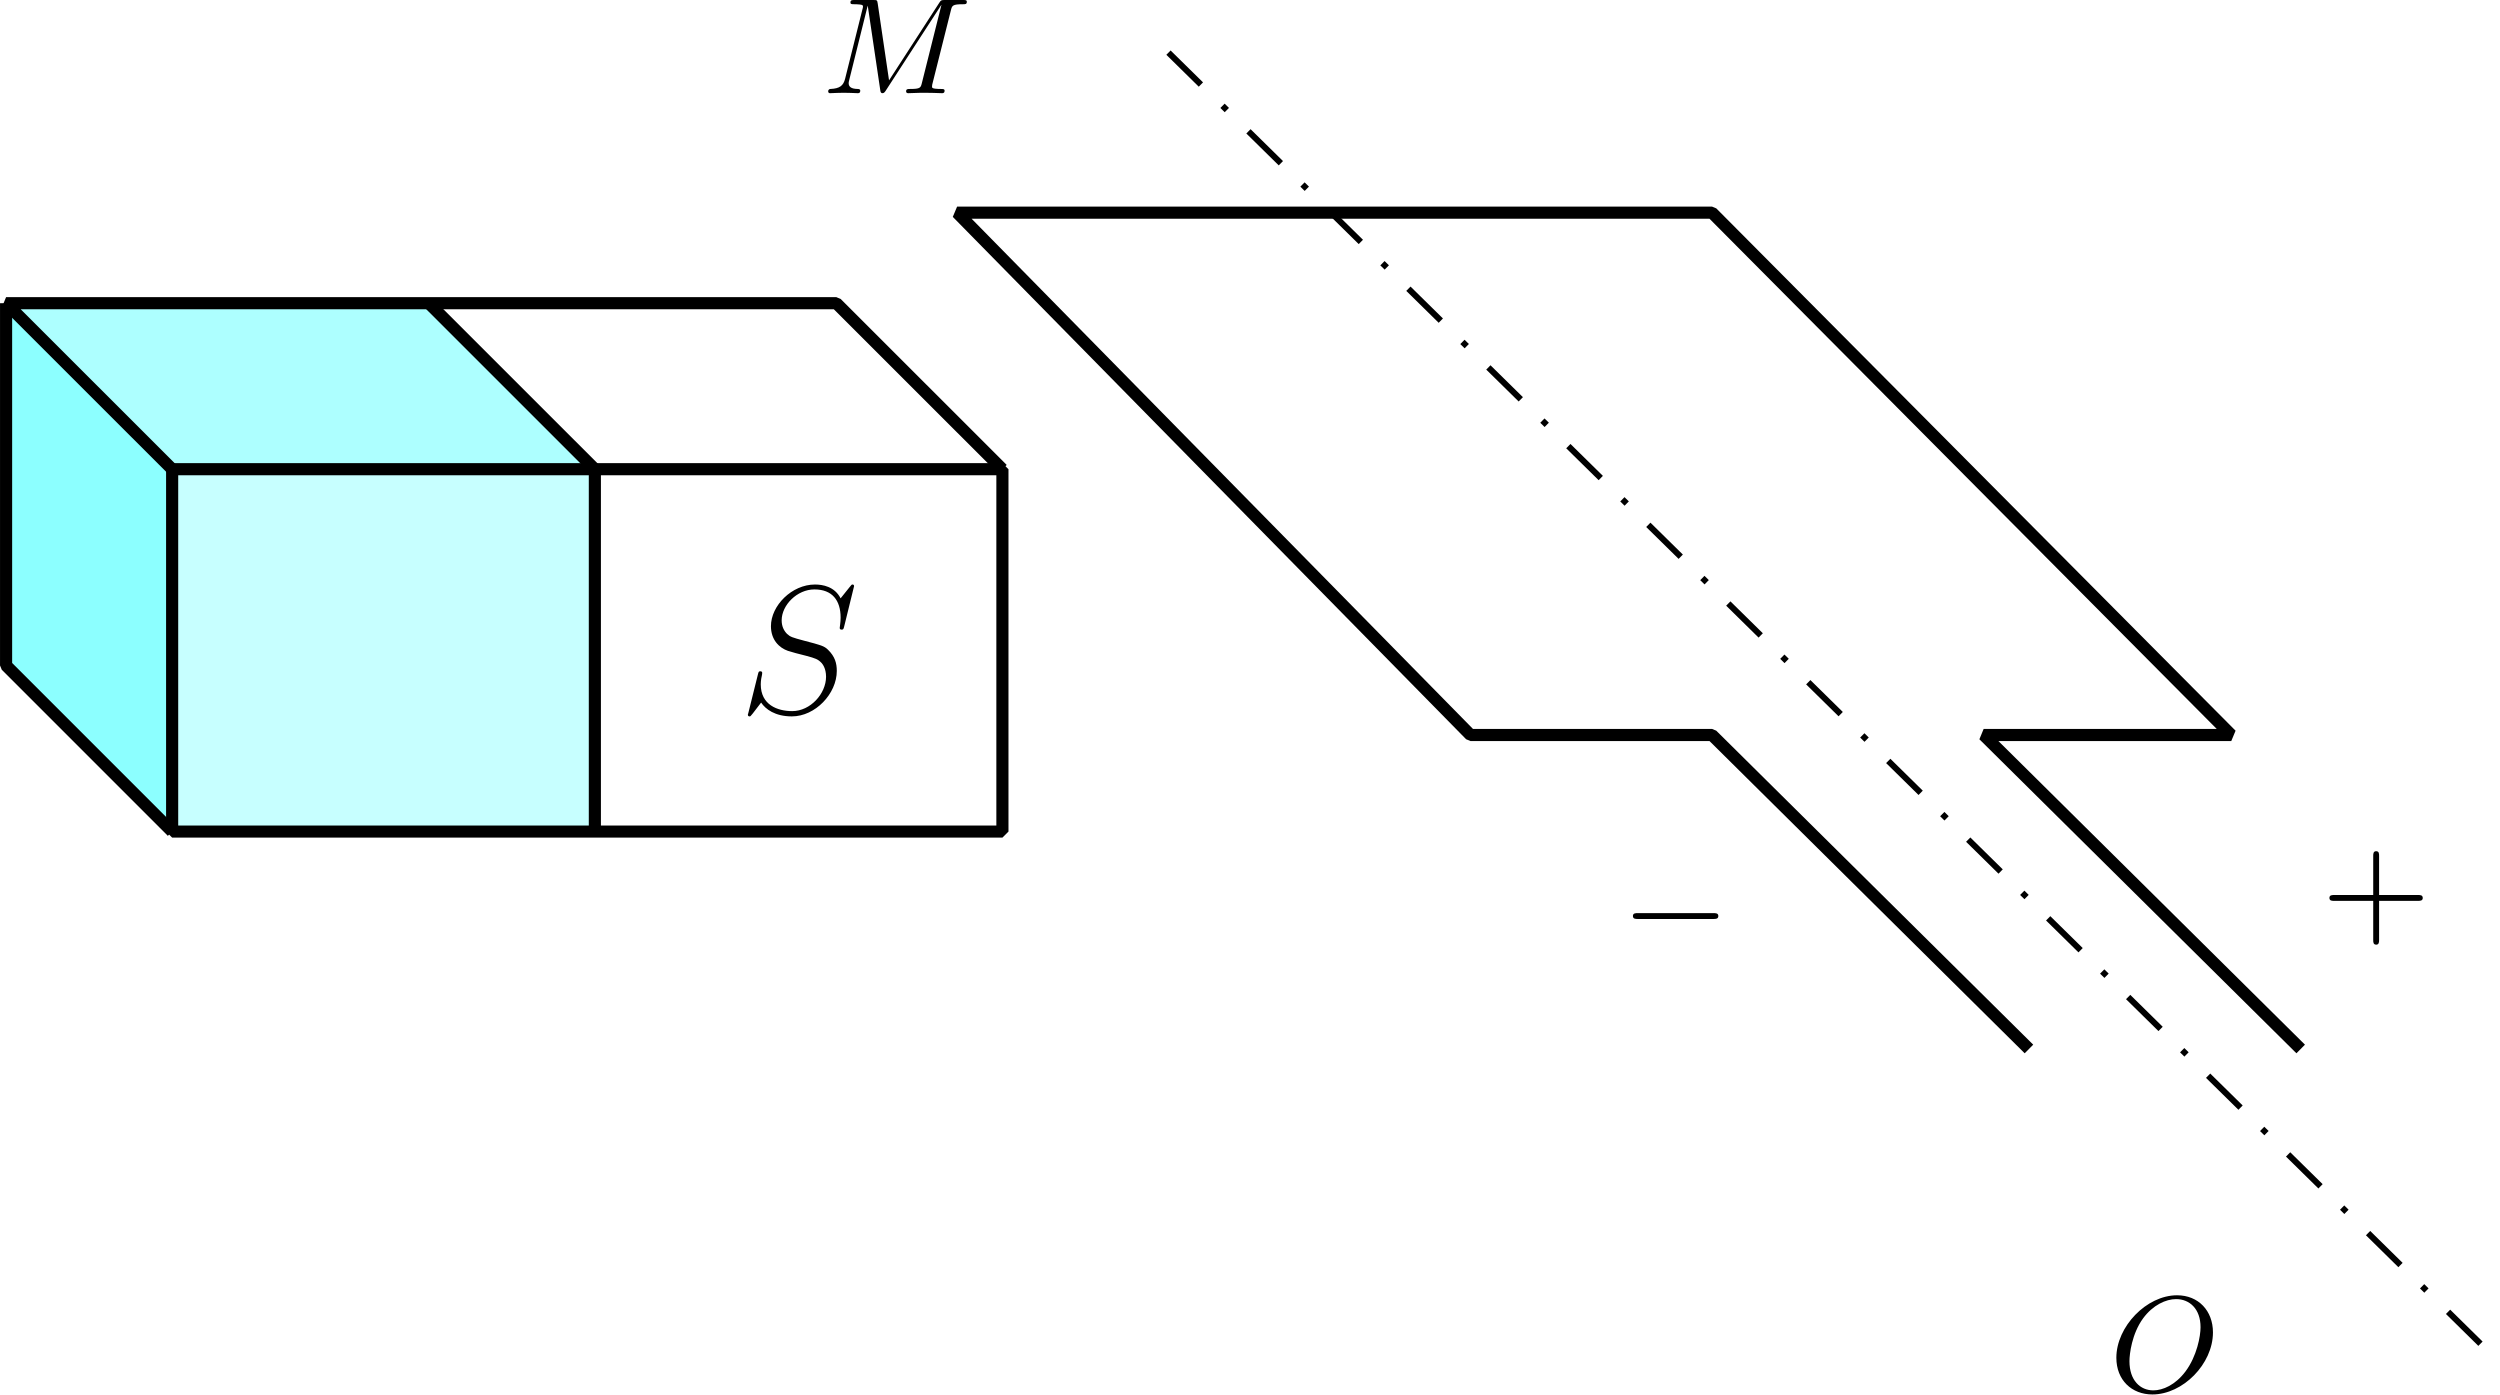
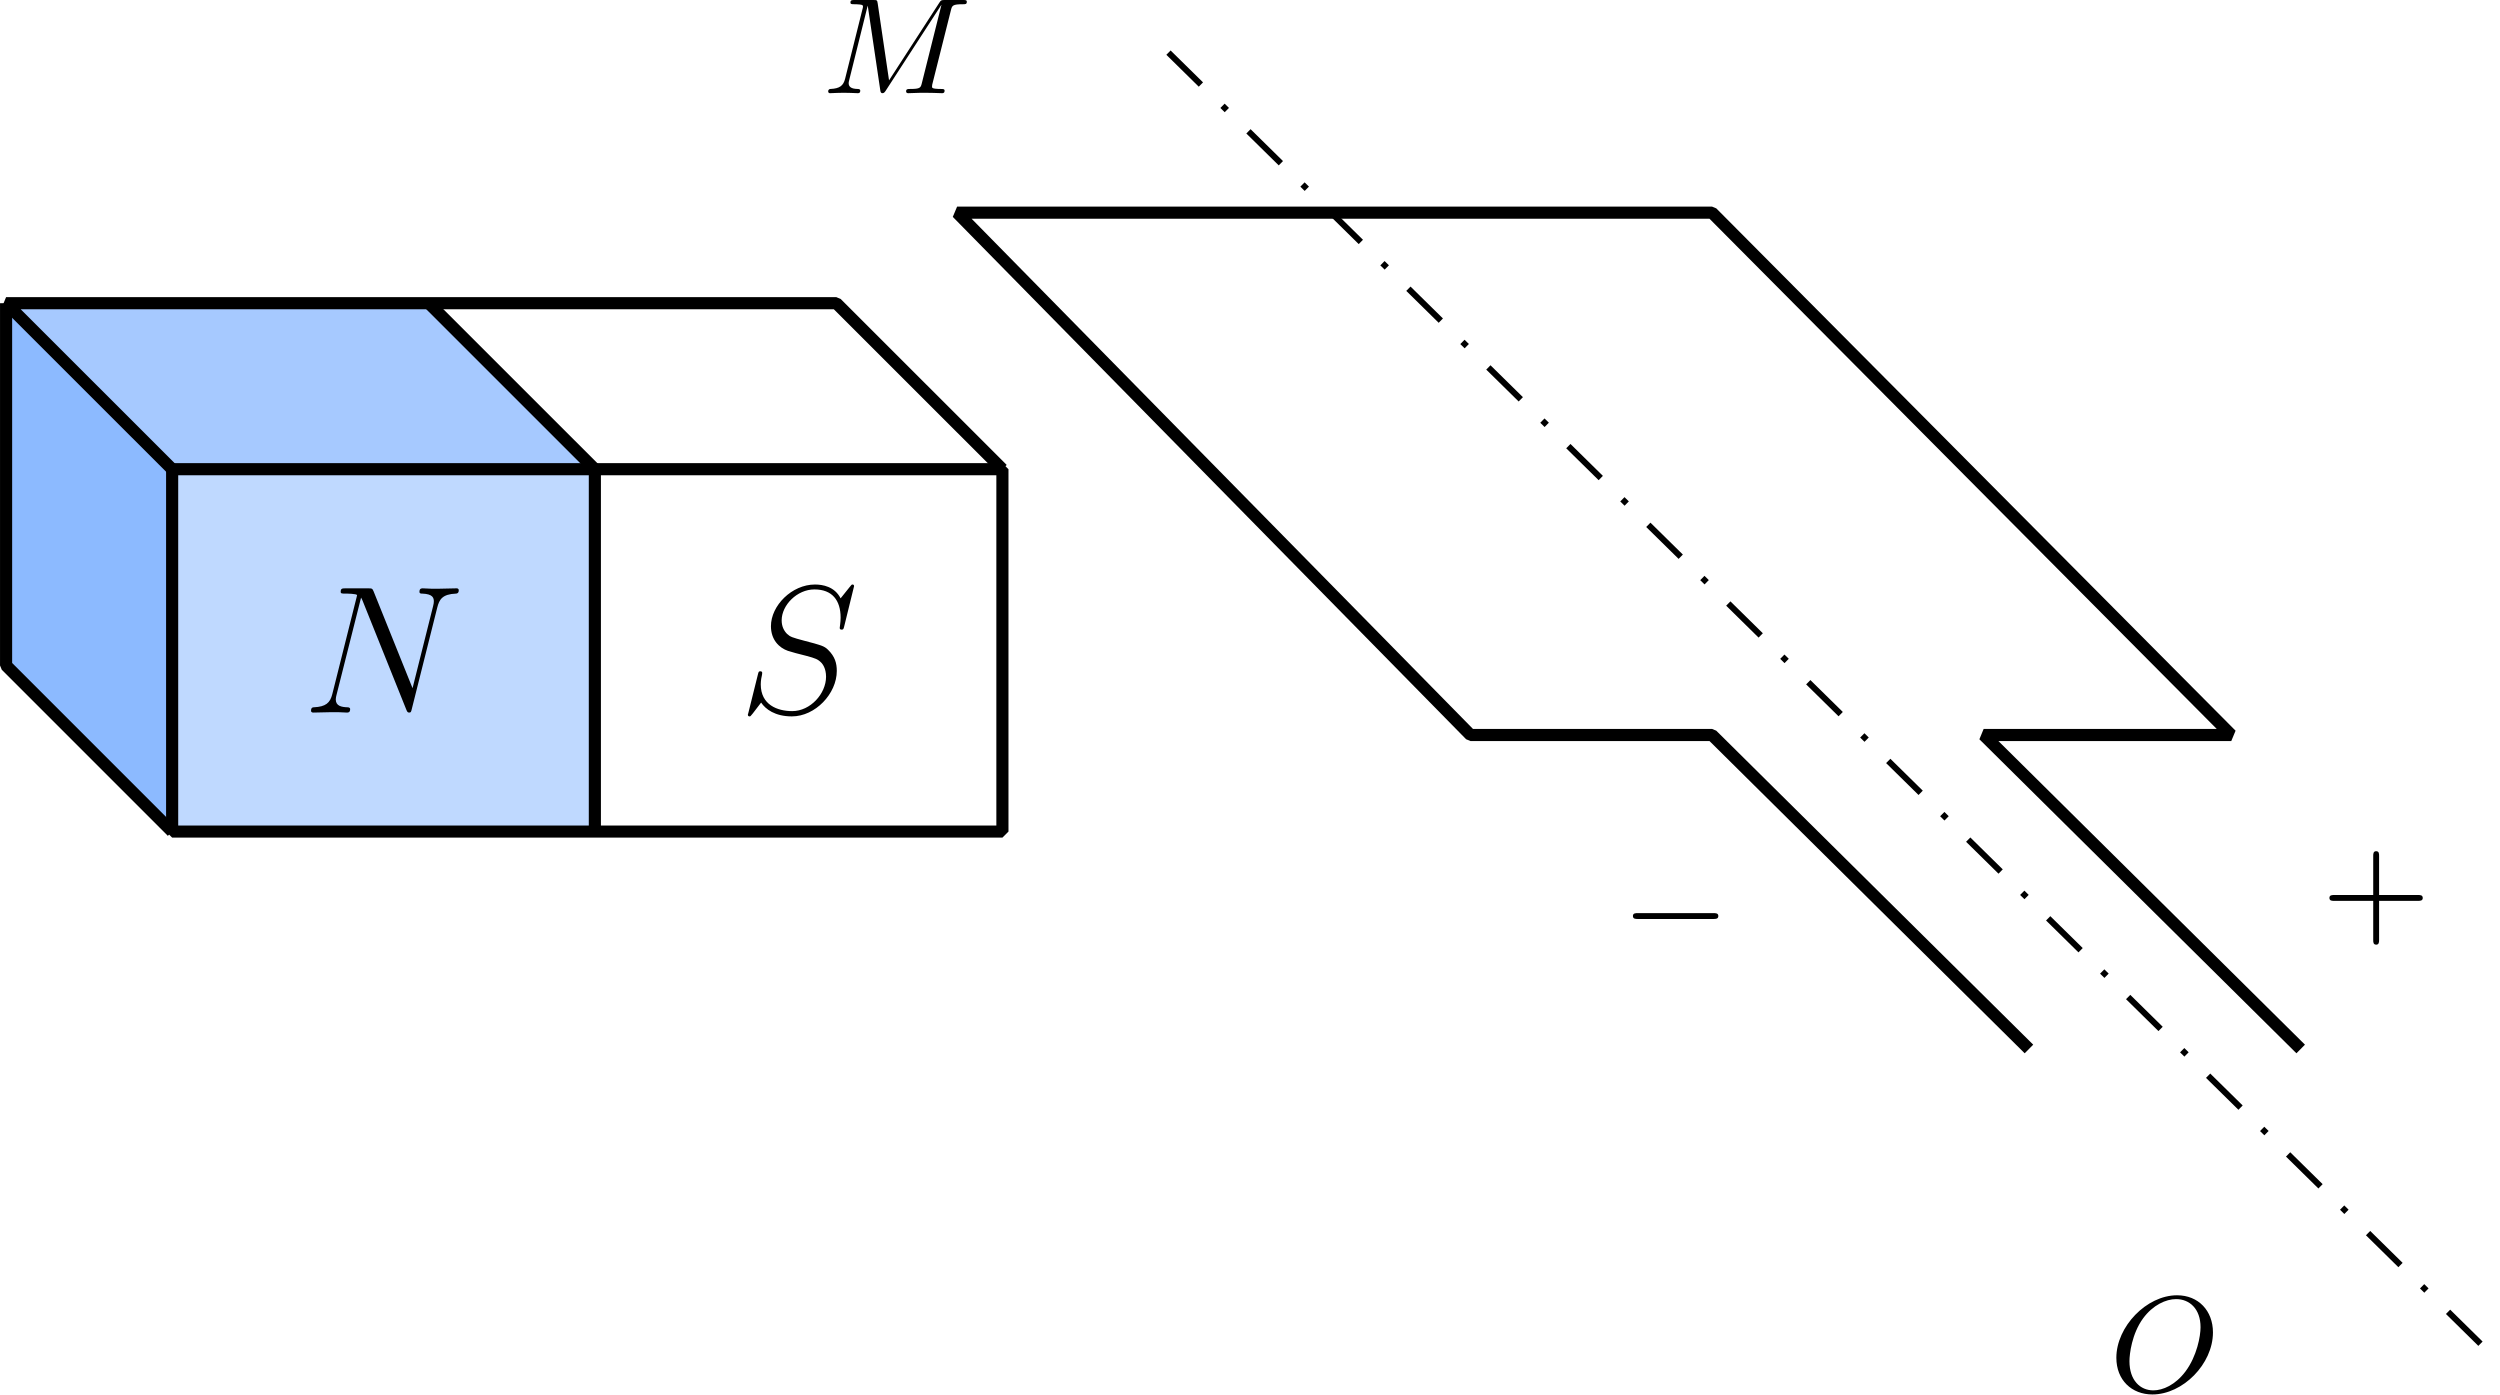
<svg xmlns="http://www.w3.org/2000/svg" xmlns:xlink="http://www.w3.org/1999/xlink" version="1.1" width="213.592pt" height="119.138pt" viewBox="-70.008 -66.686 164.301 91.645">
  <defs>
    <path id="g2-43" d="M6.33-2.053C6.456-2.053 6.644-2.053 6.644-2.242C6.644-2.439 6.474-2.439 6.33-2.439H3.775V-5.003C3.775-5.147 3.775-5.317 3.578-5.317C3.389-5.317 3.389-5.129 3.389-5.003V-2.439H.825C.699-2.439 .511-2.439 .511-2.251C.511-2.053 .681-2.053 .825-2.053H3.389V.511C3.389 .655 3.389 .825 3.587 .825C3.775 .825 3.775 .637 3.775 .511V-2.053H6.33Z" />
    <path id="g0-0" d="M6.052-2.053C6.214-2.053 6.384-2.053 6.384-2.251C6.384-2.439 6.205-2.439 6.052-2.439H1.103C.95-2.439 .771-2.439 .771-2.251C.771-2.053 .941-2.053 1.103-2.053H6.052Z" />
    <path id="g1-77" d="M8.491-5.434C8.572-5.765 8.599-5.846 9.298-5.846C9.442-5.846 9.54-5.846 9.54-6.007C9.54-6.124 9.451-6.124 9.28-6.124H8.106C7.881-6.124 7.846-6.124 7.738-5.954L4.429-.843L3.685-5.891C3.649-6.124 3.64-6.124 3.389-6.124H2.161C2-6.124 1.892-6.124 1.892-5.963C1.892-5.846 1.982-5.846 2.161-5.846C2.197-5.846 2.358-5.846 2.502-5.828C2.672-5.81 2.717-5.783 2.717-5.694C2.717-5.649 2.708-5.613 2.681-5.514L1.542-.95C1.426-.484 1.175-.305 .583-.278C.556-.278 .43-.269 .43-.117C.43-.099 .43 0 .556 0C.664 0 .888-.009 1.004-.018C1.148-.027 1.166-.027 1.453-.027C1.677-.027 1.695-.027 1.91-.018C2.053-.018 2.242 0 2.376 0C2.421 0 2.537 0 2.537-.161C2.537-.269 2.439-.278 2.358-.278C1.937-.287 1.775-.421 1.775-.664C1.775-.726 1.784-.735 1.811-.861L3.022-5.738H3.031L3.847-.233C3.865-.09 3.882 0 3.999 0C4.107 0 4.16-.09 4.214-.17L7.864-5.801H7.872L6.59-.681C6.51-.359 6.492-.278 5.819-.278C5.658-.278 5.55-.278 5.55-.117C5.55-.036 5.613 0 5.685 0C5.792 0 6.142-.009 6.25-.018C6.384-.027 6.608-.027 6.788-.027C6.814-.027 7.173-.018 7.361-.018C7.541-.018 7.738 0 7.908 0C7.962 0 8.079 0 8.079-.161C8.079-.278 7.989-.278 7.801-.278C7.765-.278 7.603-.278 7.46-.296C7.263-.323 7.254-.359 7.254-.439S7.272-.592 7.29-.655L8.491-5.434Z" />
    <path id="g1-79" d="M6.797-3.882C6.797-5.299 5.846-6.321 4.438-6.321C2.43-6.321 .448-4.259 .448-2.215C.448-.744 1.462 .197 2.815 .197C4.815 .197 6.797-1.802 6.797-3.882ZM2.878-.072C2.017-.072 1.309-.726 1.309-1.991C1.309-2.457 1.462-3.784 2.206-4.806C2.851-5.685 3.712-6.07 4.376-6.07C5.254-6.07 5.981-5.434 5.981-4.223C5.981-3.64 5.747-2.331 4.994-1.318C4.322-.421 3.497-.072 2.878-.072Z" />
+     <path id="g3-78" d="M8.847-6.91C8.978-7.424 9.17-7.783 10.078-7.819C10.114-7.819 10.258-7.831 10.258-8.034C10.258-8.165 10.15-8.165 10.102-8.165C9.863-8.165 9.253-8.141 9.014-8.141H8.44C8.273-8.141 8.058-8.165 7.89-8.165C7.819-8.165 7.675-8.165 7.675-7.938C7.675-7.819 7.771-7.819 7.855-7.819C8.572-7.795 8.62-7.52 8.62-7.305C8.62-7.197 8.608-7.161 8.572-6.994L7.221-1.602L4.663-7.962C4.579-8.153 4.567-8.165 4.304-8.165H2.845C2.606-8.165 2.499-8.165 2.499-7.938C2.499-7.819 2.582-7.819 2.809-7.819C2.869-7.819 3.575-7.819 3.575-7.711C3.575-7.687 3.551-7.592 3.539-7.556L1.949-1.219C1.805-.634 1.518-.383 .729-.347C.669-.347 .55-.335 .55-.12C.55 0 .669 0 .705 0C.944 0 1.554-.024 1.793-.024H2.367C2.534-.024 2.738 0 2.905 0C2.989 0 3.12 0 3.12-.227C3.12-.335 3.001-.347 2.953-.347C2.558-.359 2.176-.43 2.176-.861C2.176-.956 2.2-1.064 2.224-1.16L3.838-7.556C3.909-7.436 3.909-7.412 3.957-7.305L6.802-.215C6.862-.072 6.886 0 6.994 0C7.113 0 7.125-.036 7.173-.239L8.847-6.91Z" />
    <path id="g3-83" d="M7.592-8.309C7.592-8.416 7.508-8.416 7.484-8.416C7.436-8.416 7.424-8.404 7.281-8.225C7.209-8.141 6.719-7.52 6.707-7.508C6.312-8.285 5.523-8.416 5.021-8.416C3.503-8.416 2.128-7.03 2.128-5.679C2.128-4.782 2.666-4.256 3.252-4.053C3.383-4.005 4.089-3.814 4.447-3.73C5.057-3.563 5.212-3.515 5.464-3.252C5.511-3.192 5.75-2.917 5.75-2.355C5.75-1.243 4.722-.096 3.527-.096C2.546-.096 1.459-.514 1.459-1.853C1.459-2.08 1.506-2.367 1.542-2.487C1.542-2.523 1.554-2.582 1.554-2.606C1.554-2.654 1.53-2.714 1.435-2.714C1.327-2.714 1.315-2.69 1.267-2.487L.658-.036C.658-.024 .61 .132 .61 .143C.61 .251 .705 .251 .729 .251C.777 .251 .789 .239 .933 .06L1.482-.658C1.769-.227 2.391 .251 3.503 .251C5.045 .251 6.456-1.243 6.456-2.738C6.456-3.24 6.336-3.682 5.882-4.125C5.631-4.376 5.416-4.435 4.316-4.722C3.515-4.937 3.407-4.973 3.192-5.165C2.989-5.368 2.833-5.655 2.833-6.061C2.833-7.066 3.85-8.094 4.985-8.094C6.157-8.094 6.707-7.376 6.707-6.241C6.707-5.93 6.647-5.607 6.647-5.559C6.647-5.452 6.743-5.452 6.779-5.452C6.886-5.452 6.898-5.487 6.946-5.679L7.592-8.309Z" />
  </defs>
  <g id="page1">
-     <path d="M-58.695-12.035V-35.848H-30.914V-12.035Z" fill="#c7ffff" />
-     <path d="M-58.695-12.035V-35.848L-69.609-46.758V-22.949Z" fill="#8cffff" />
-     <path d="M-58.695-35.848H-30.914L-41.828-46.758H-69.609Z" fill="#adffff" />
+     <path d="M-58.695-12.035V-35.848H-30.914V-12.035Z" fill="#bfd9ff" />
+     <path d="M-58.695-12.035V-35.848L-69.609-46.758V-22.949Z" fill="#8cbaff" />
+     <path d="M-58.695-35.848H-30.914L-41.828-46.758H-69.609Z" fill="#a6c9ff" />
    <path d="M-58.695-12.035V-35.848H-4.129V-12.035Z" stroke="#000" fill="none" stroke-width=".797" stroke-miterlimit="10" stroke-linejoin="bevel" />
    <path d="M-58.695-35.848L-69.609-46.758H-15.043L-4.129-35.848" stroke="#000" fill="none" stroke-width=".797" stroke-miterlimit="10" stroke-linejoin="bevel" />
    <path d="M-69.609-46.758V-22.949L-58.695-12.035" stroke="#000" fill="none" stroke-width=".797" stroke-miterlimit="10" stroke-linejoin="bevel" />
    <path d="M-30.914-12.035V-35.848L-41.828-46.758" stroke="#000" fill="none" stroke-width=".797" stroke-miterlimit="10" stroke-linejoin="bevel" />
    <g transform="matrix(1 0 0 1 63.0213 -45.522)">
      <use x="-84.491" y="25.667" xlink:href="#g3-83" />
+     </g>
+     <g transform="matrix(1 0 0 1 34.374 -45.522)">
+       <use x="-84.491" y="25.667" xlink:href="#g3-78" />
    </g>
    <path d="M6.785-63.227L94.094 22.691" stroke="#000" fill="none" stroke-width=".399" stroke-miterlimit="10" stroke-linejoin="bevel" stroke-dasharray="2.989 1.993 .399 1.993" />
    <g transform="matrix(1 0 0 1 68.4821 -86.2285)">
      <use x="-84.491" y="25.667" xlink:href="#g1-77" />
    </g>
    <g transform="matrix(1 0 0 1 153.1229 -.9049)">
      <use x="-84.491" y="25.667" xlink:href="#g1-79" />
    </g>
    <path d="M63.336 2.254L42.504-18.383H26.629L-7.106-52.711H42.504L76.633-18.383H60.359L81.195 2.254" stroke="#000" fill="none" stroke-width=".797" stroke-miterlimit="10" stroke-linejoin="bevel" />
    <g transform="matrix(1 0 0 1 121.0282 -29.9034)">
      <use x="-84.491" y="25.667" xlink:href="#g0-0" />
    </g>
    <g transform="matrix(1 0 0 1 167.0634 -31.09392)">
      <use x="-84.491" y="25.667" xlink:href="#g2-43" />
    </g>
  </g>
</svg>
